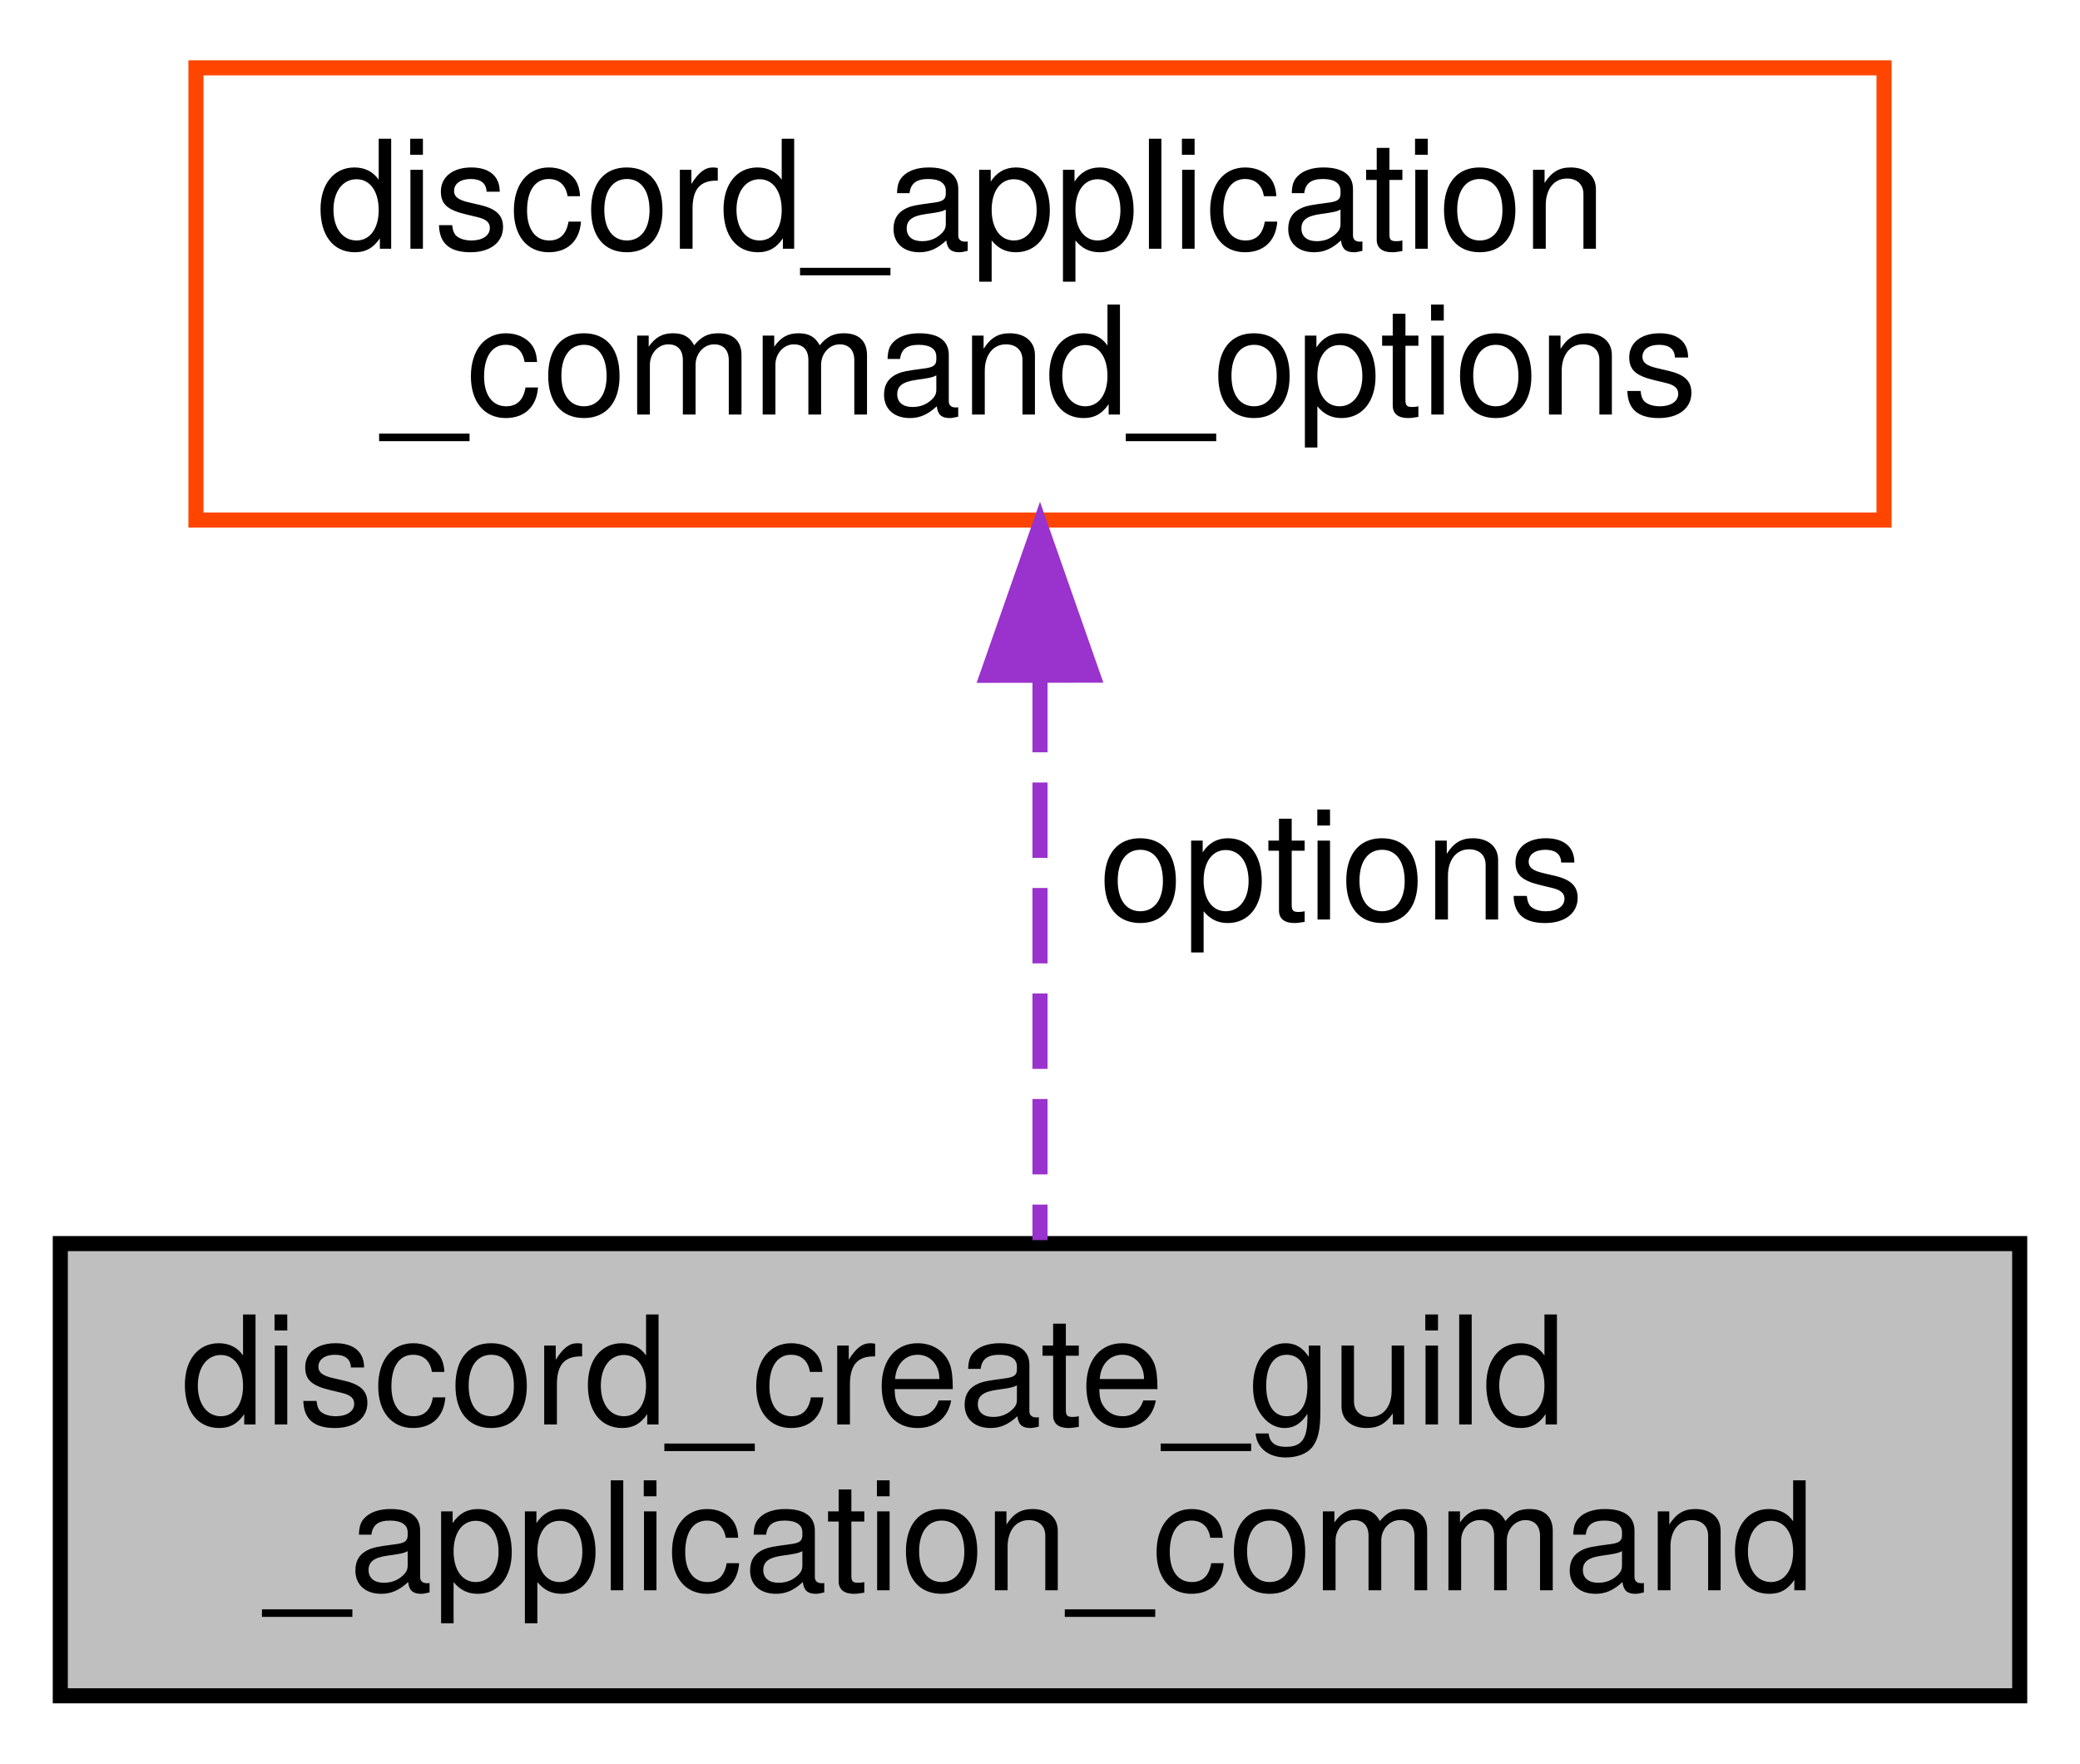
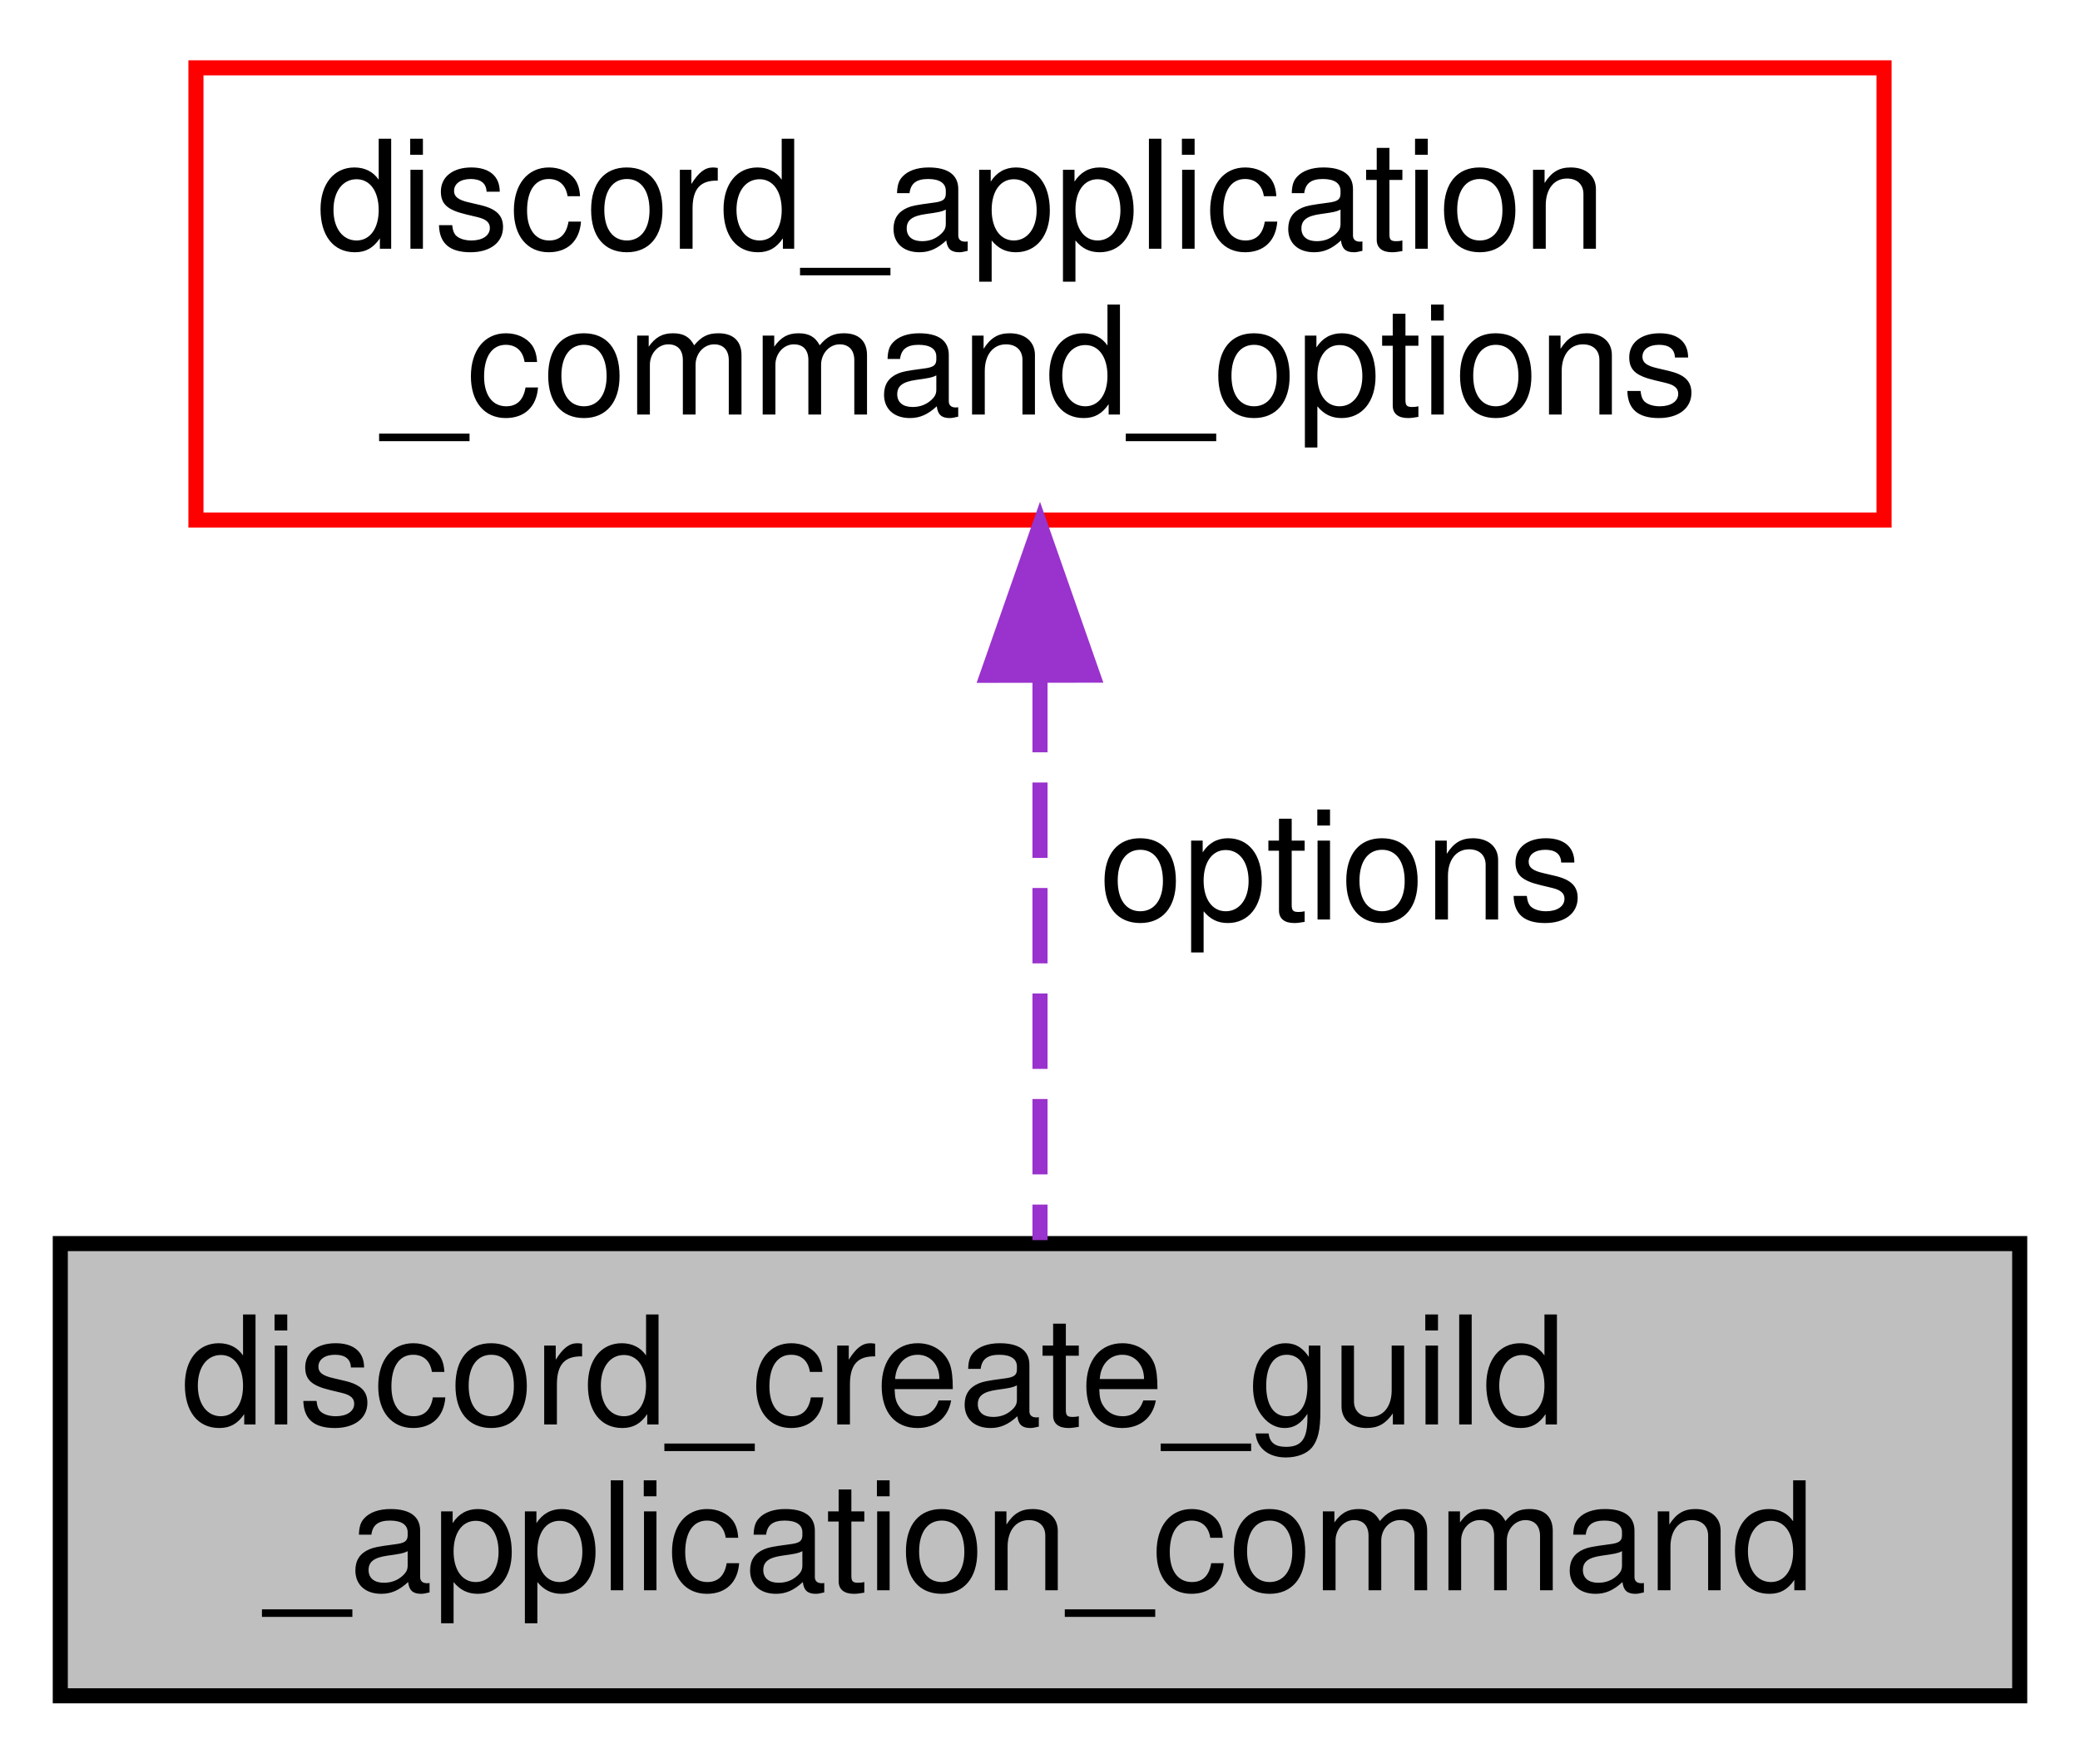
<svg xmlns="http://www.w3.org/2000/svg" xmlns:xlink="http://www.w3.org/1999/xlink" width="138pt" height="117pt" viewBox="0.00 0.00 138.00 117.00">
  <g id="graph0" class="graph" transform="scale(1 1) rotate(0) translate(4 113)">
    <g id="node1" class="node">
      <g id="a_node1">
        <a xlink:title=" ">
          <polygon fill="#bfbfbf" stroke="black" points="0,-0.5 0,-30.5 130,-30.5 130,-0.5 0,-0.5" />
          <text text-anchor="start" x="8" y="-18.5" font-family="Helvetica,sans-Serif" font-size="10.00">discord_create_guild</text>
          <text text-anchor="middle" x="65" y="-7.5" font-family="Helvetica,sans-Serif" font-size="10.00">_application_command</text>
        </a>
      </g>
    </g>
    <g id="node2" class="node">
      <g id="a_node2">
        <a xlink:href="structdiscord__application__command__options.html" target="_top" xlink:title=" ">
-           <polygon fill="none" stroke="orangered" points="9,-78.5 9,-108.5 121,-108.5 121,-78.5 9,-78.5" />
+           <polygon fill="none" stroke="red" points="9,-78.5 9,-108.5 121,-108.5 121,-78.5 9,-78.5" />
          <text text-anchor="start" x="17" y="-96.5" font-family="Helvetica,sans-Serif" font-size="10.00">discord_application</text>
          <text text-anchor="middle" x="65" y="-85.5" font-family="Helvetica,sans-Serif" font-size="10.00">_command_options</text>
        </a>
      </g>
    </g>
    <g id="edge1" class="edge">
      <path fill="none" stroke="#9a32cd" stroke-dasharray="5,2" d="M65,-68.09C65,-55.76 65,-41.22 65,-30.73" />
      <polygon fill="#9a32cd" stroke="#9a32cd" points="61.5,-68.2 65,-78.2 68.5,-68.21 61.5,-68.2" />
      <text text-anchor="middle" x="85" y="-52" font-family="Helvetica,sans-Serif" font-size="10.00"> options</text>
    </g>
  </g>
</svg>
